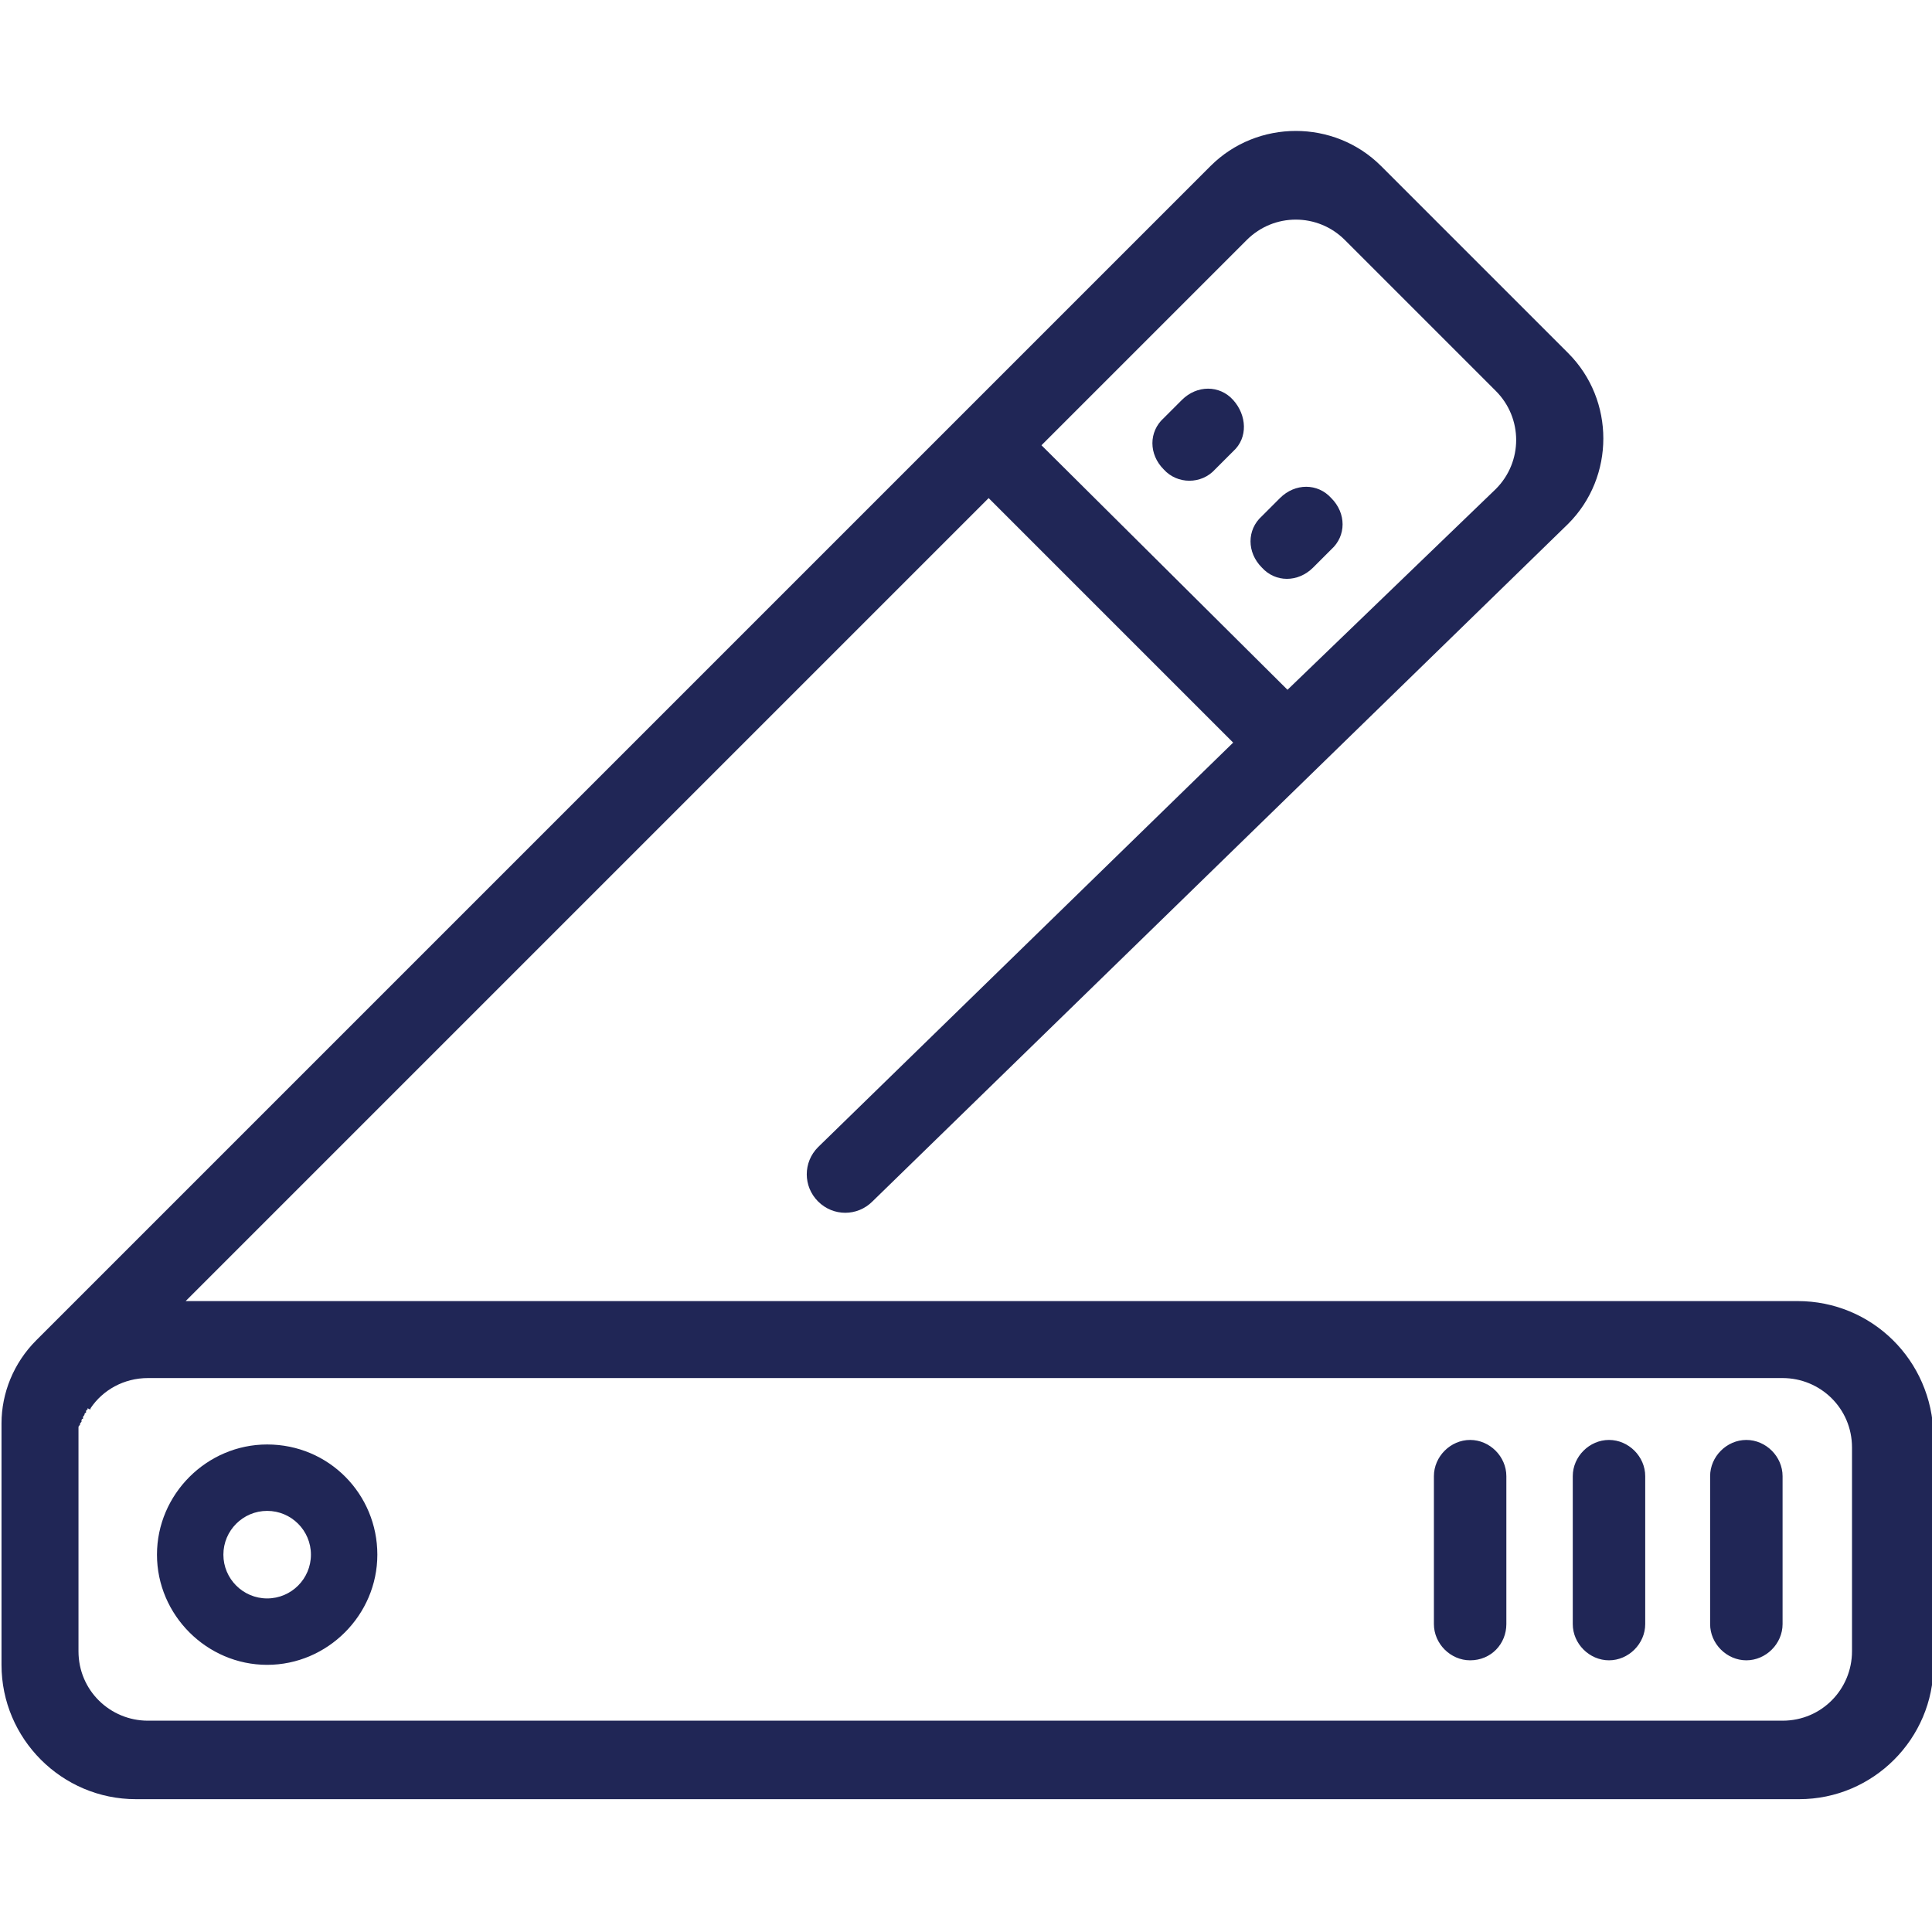
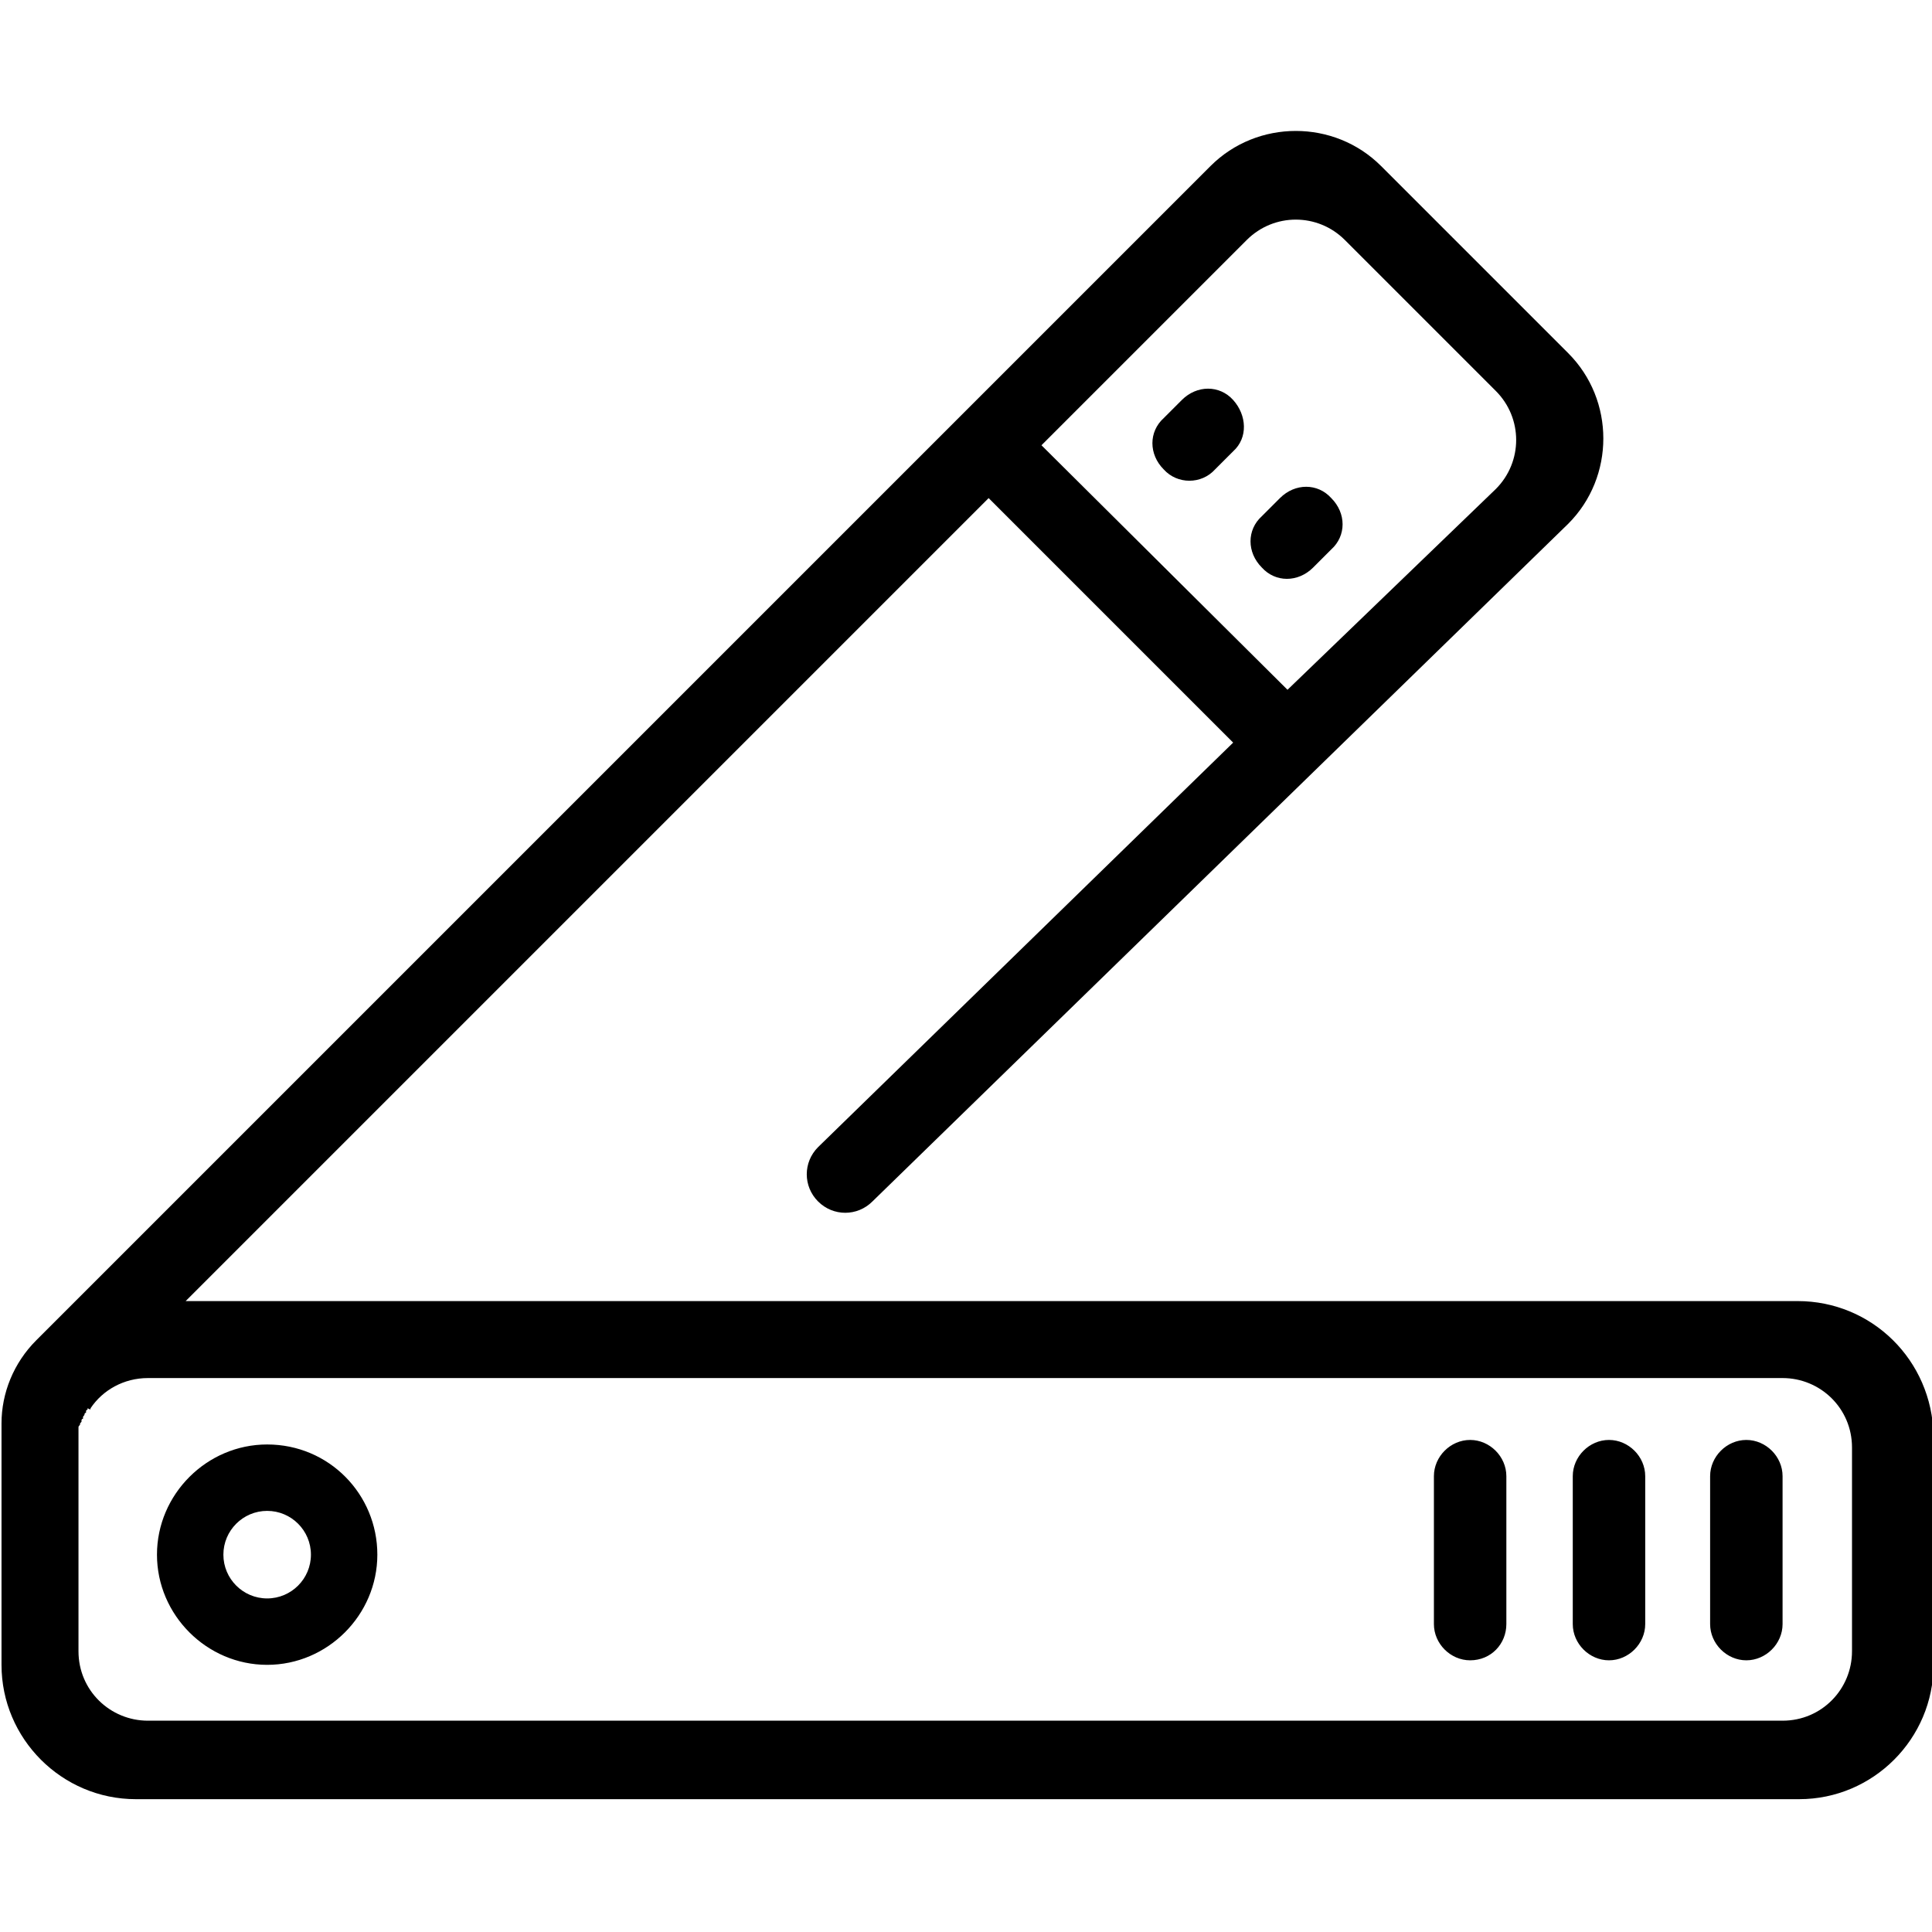
<svg xmlns="http://www.w3.org/2000/svg" viewBox="0 0 128 128">
-   <style type="text/css">
- 	.st0{fill:url(#SVGID_1_);}
- </style>
-   <linearGradient id="SVGID_1_" gradientUnits="userSpaceOnUse" x1="64" y1="-974.259" x2="64" y2="-1084.862" gradientTransform="matrix(1 0 0 -1 0 -965.5601)">
-     <stop offset="0" style="stop-color:#202656" />
-     <stop offset="1" style="stop-color:#202656" />
-   </linearGradient>
-   <path class="st0" d="M17.7,95.7c-4,0-7.3,3.3-7.3,7.3c0,4,3.3,7.3,7.3,7.3S25,107,25,103C25,99,21.8,95.7,17.7,95.7z M17.7,105.9  c-1.6,0-2.9-1.3-2.9-2.9s1.3-2.9,2.9-2.9s2.9,1.3,2.9,2.9S19.3,105.9,17.7,105.9z M83.6,37.6c-1-1-1-2.5,0-3.4l1.2-1.2  c1-1,2.5-1,3.4,0c1,1,1,2.5,0,3.4L87,37.6C86,38.6,84.5,38.6,83.6,37.6z M77.1,31.1c-1-1-1-2.5,0-3.4l1.2-1.2c1-1,2.5-1,3.4,0  s1,2.5,0,3.4l-1.2,1.2C79.6,32.1,78,32.1,77.1,31.1z M119.1,86.2H12.3l53.2-53.2l16.2,16.2L54.2,76c-1,1-1,2.6,0,3.6l0,0  c1,1,2.6,1,3.6,0l46.1-44.9c3.1-3.1,3.1-8.2,0-11.3L91.5,11c-3.1-3.1-8.2-3.1-11.3,0L2.4,88.8c-1.5,1.5-2.3,3.5-2.3,5.5  c0,0.2,0,0.5,0,0.7v15.3c0,4.9,4,8.9,8.9,8.9h110.2c4.9,0,8.9-4,8.9-8.9V95.1C128,90.1,124,86.2,119.1,86.2L119.1,86.2z M82.6,15.9  c1.8-1.8,4.7-1.8,6.5,0l10,10c1.8,1.8,1.8,4.7,0,6.5L85.3,45.7L69,29.5L82.6,15.9L82.6,15.9z M122.7,109.4c0,2.5-2,4.6-4.6,4.6H9.8  c-2.5,0-4.6-2-4.6-4.6V95.9c0-0.1,0-0.1,0-0.2c0,0,0,0,0-0.1c0-0.1,0-0.1,0-0.2c0,0,0,0,0-0.1c0-0.1,0-0.1,0-0.2c0,0,0,0,0,0  c0-0.1,0-0.1,0-0.2c0,0,0,0,0-0.1c0,0,0-0.1,0-0.1c0,0,0,0,0-0.1c0-0.1,0-0.1,0.1-0.2c0,0,0,0,0,0c0-0.1,0-0.1,0.1-0.2  c0,0,0,0,0-0.1c0,0,0-0.1,0.1-0.1c0,0,0,0,0-0.1c0-0.1,0.1-0.1,0.1-0.2c0,0,0,0,0,0c0,0,0-0.1,0.1-0.1c0,0,0,0,0-0.1  c0,0,0-0.1,0.1-0.1c0,0,0,0,0-0.1C6,93.4,6,93.4,6,93.3l0,0l0,0c0.8-1.2,2.2-2,3.8-2h108.3c2.5,0,4.6,2,4.6,4.6L122.7,109.4  L122.7,109.4z M115.7,110c-1.3,0-2.4-1.1-2.4-2.4v-9.8c0-1.3,1.1-2.4,2.4-2.4s2.4,1.1,2.4,2.4v9.8C118.1,108.9,117,110,115.7,110z   M106.6,110c-1.3,0-2.4-1.1-2.4-2.4v-9.8c0-1.3,1.1-2.4,2.4-2.4s2.4,1.1,2.4,2.4v9.8C109,108.9,107.9,110,106.6,110z M97.4,110  c-1.3,0-2.4-1.1-2.4-2.4v-9.8c0-1.3,1.1-2.4,2.4-2.4c1.3,0,2.4,1.1,2.4,2.4v9.8C99.8,108.9,98.8,110,97.4,110z" />
+   <path fill="currentColor" d="M17.7,95.7c-4,0-7.3,3.3-7.3,7.3c0,4,3.3,7.3,7.3,7.3S25,107,25,103C25,99,21.8,95.7,17.7,95.7z M17.7,105.9  c-1.6,0-2.9-1.3-2.9-2.9s1.3-2.9,2.9-2.9s2.9,1.3,2.9,2.9S19.3,105.9,17.7,105.9z M83.6,37.6c-1-1-1-2.5,0-3.4l1.2-1.2  c1-1,2.5-1,3.4,0c1,1,1,2.5,0,3.4L87,37.6C86,38.6,84.5,38.6,83.6,37.6z M77.1,31.1c-1-1-1-2.5,0-3.4l1.2-1.2c1-1,2.5-1,3.4,0  s1,2.5,0,3.4l-1.2,1.2C79.6,32.1,78,32.1,77.1,31.1z M119.1,86.2H12.3l53.2-53.2l16.2,16.2L54.2,76c-1,1-1,2.6,0,3.6l0,0  c1,1,2.6,1,3.6,0l46.1-44.9c3.1-3.1,3.1-8.2,0-11.3L91.5,11c-3.1-3.1-8.2-3.1-11.3,0L2.4,88.8c-1.5,1.5-2.3,3.5-2.3,5.5  c0,0.2,0,0.5,0,0.7v15.3c0,4.9,4,8.9,8.9,8.9h110.2c4.9,0,8.9-4,8.9-8.9V95.1C128,90.1,124,86.2,119.1,86.2L119.1,86.2z M82.6,15.9  c1.8-1.8,4.7-1.8,6.5,0l10,10c1.8,1.8,1.8,4.7,0,6.5L85.3,45.7L69,29.5L82.6,15.9L82.6,15.9z M122.7,109.4c0,2.5-2,4.6-4.6,4.6H9.8  c-2.5,0-4.6-2-4.6-4.6V95.9c0-0.1,0-0.1,0-0.2c0,0,0,0,0-0.1c0-0.1,0-0.1,0-0.2c0,0,0,0,0-0.1c0-0.1,0-0.1,0-0.2c0,0,0,0,0,0  c0-0.1,0-0.1,0-0.2c0,0,0,0,0-0.1c0,0,0-0.1,0-0.1c0,0,0,0,0-0.1c0-0.1,0-0.1,0.1-0.2c0,0,0,0,0,0c0-0.1,0-0.1,0.1-0.2  c0,0,0,0,0-0.1c0,0,0-0.1,0.1-0.1c0,0,0,0,0-0.1c0-0.1,0.1-0.1,0.1-0.2c0,0,0,0,0,0c0,0,0-0.1,0.1-0.1c0,0,0,0,0-0.1  c0,0,0-0.1,0.1-0.1c0,0,0,0,0-0.1C6,93.4,6,93.4,6,93.3l0,0l0,0c0.8-1.2,2.2-2,3.8-2h108.3c2.5,0,4.6,2,4.6,4.6L122.7,109.4  L122.7,109.4z M115.7,110c-1.3,0-2.4-1.1-2.4-2.4v-9.8c0-1.3,1.1-2.4,2.4-2.4s2.4,1.1,2.4,2.4v9.8C118.1,108.9,117,110,115.7,110z   M106.6,110c-1.3,0-2.4-1.1-2.4-2.4v-9.8c0-1.3,1.1-2.4,2.4-2.4s2.4,1.1,2.4,2.4v9.8C109,108.9,107.9,110,106.6,110z M97.4,110  c-1.3,0-2.4-1.1-2.4-2.4v-9.8c0-1.3,1.1-2.4,2.4-2.4c1.3,0,2.4,1.1,2.4,2.4v9.8C99.8,108.9,98.8,110,97.4,110z" />
</svg>
